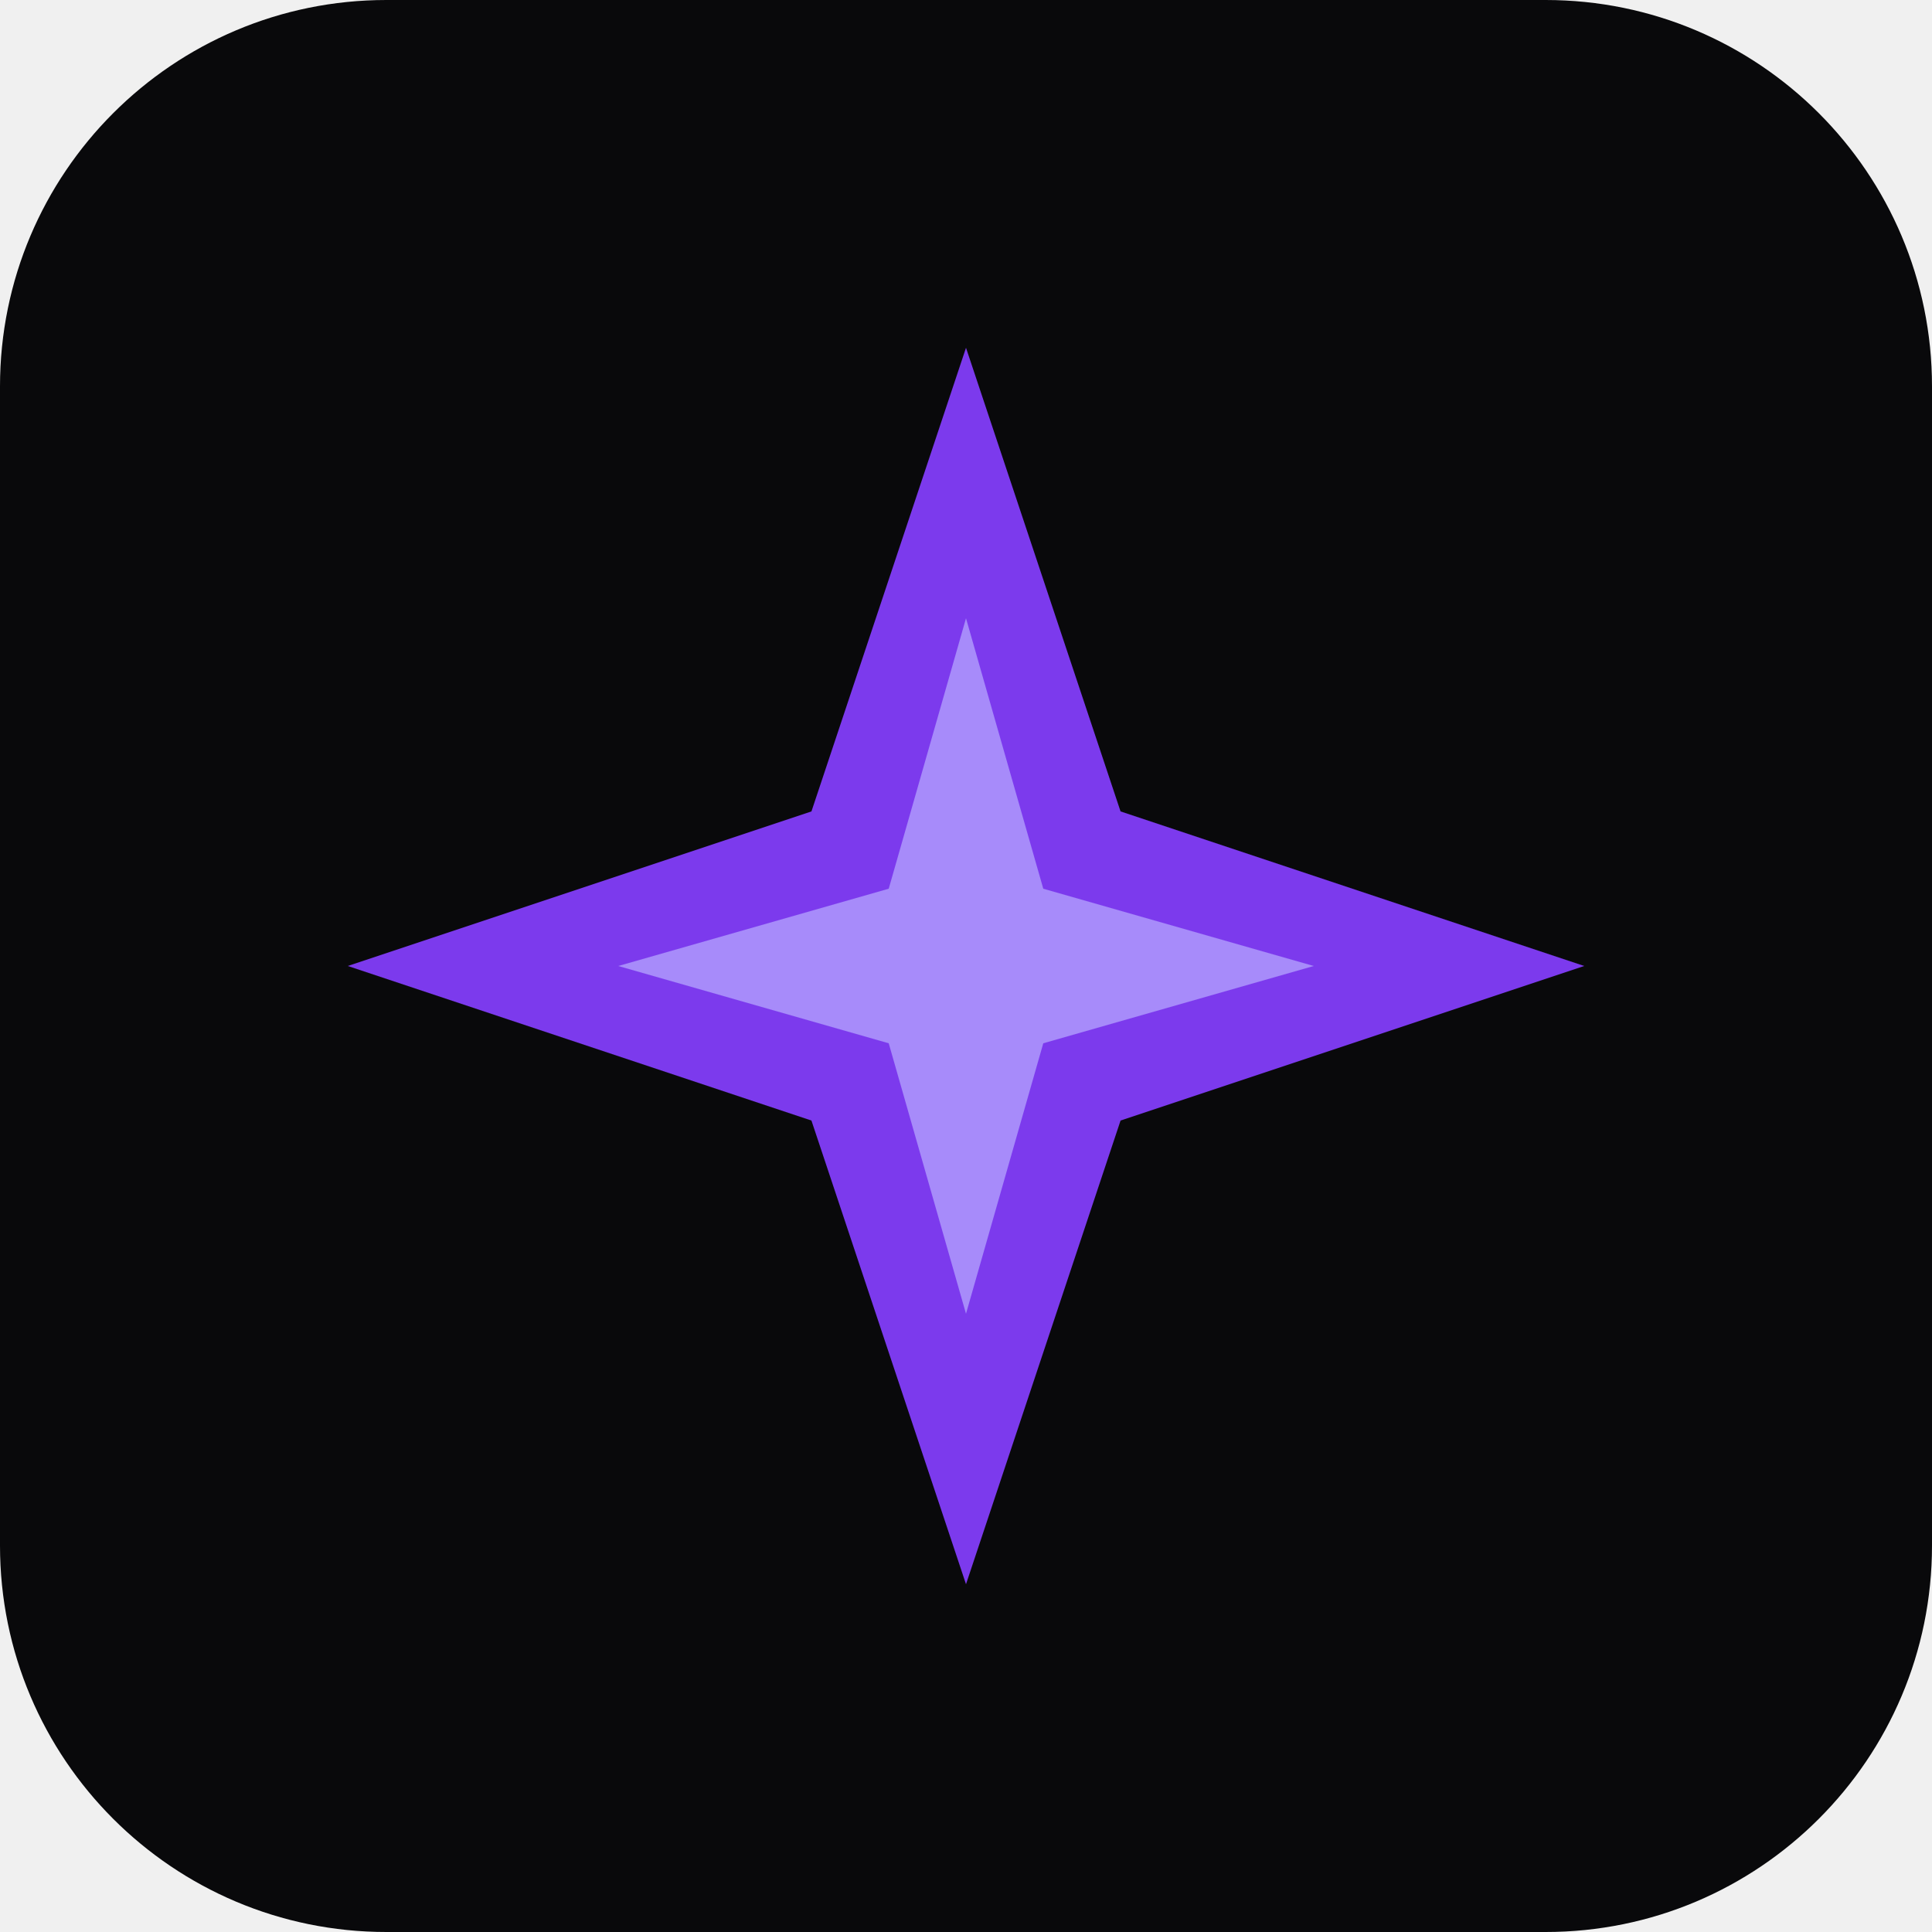
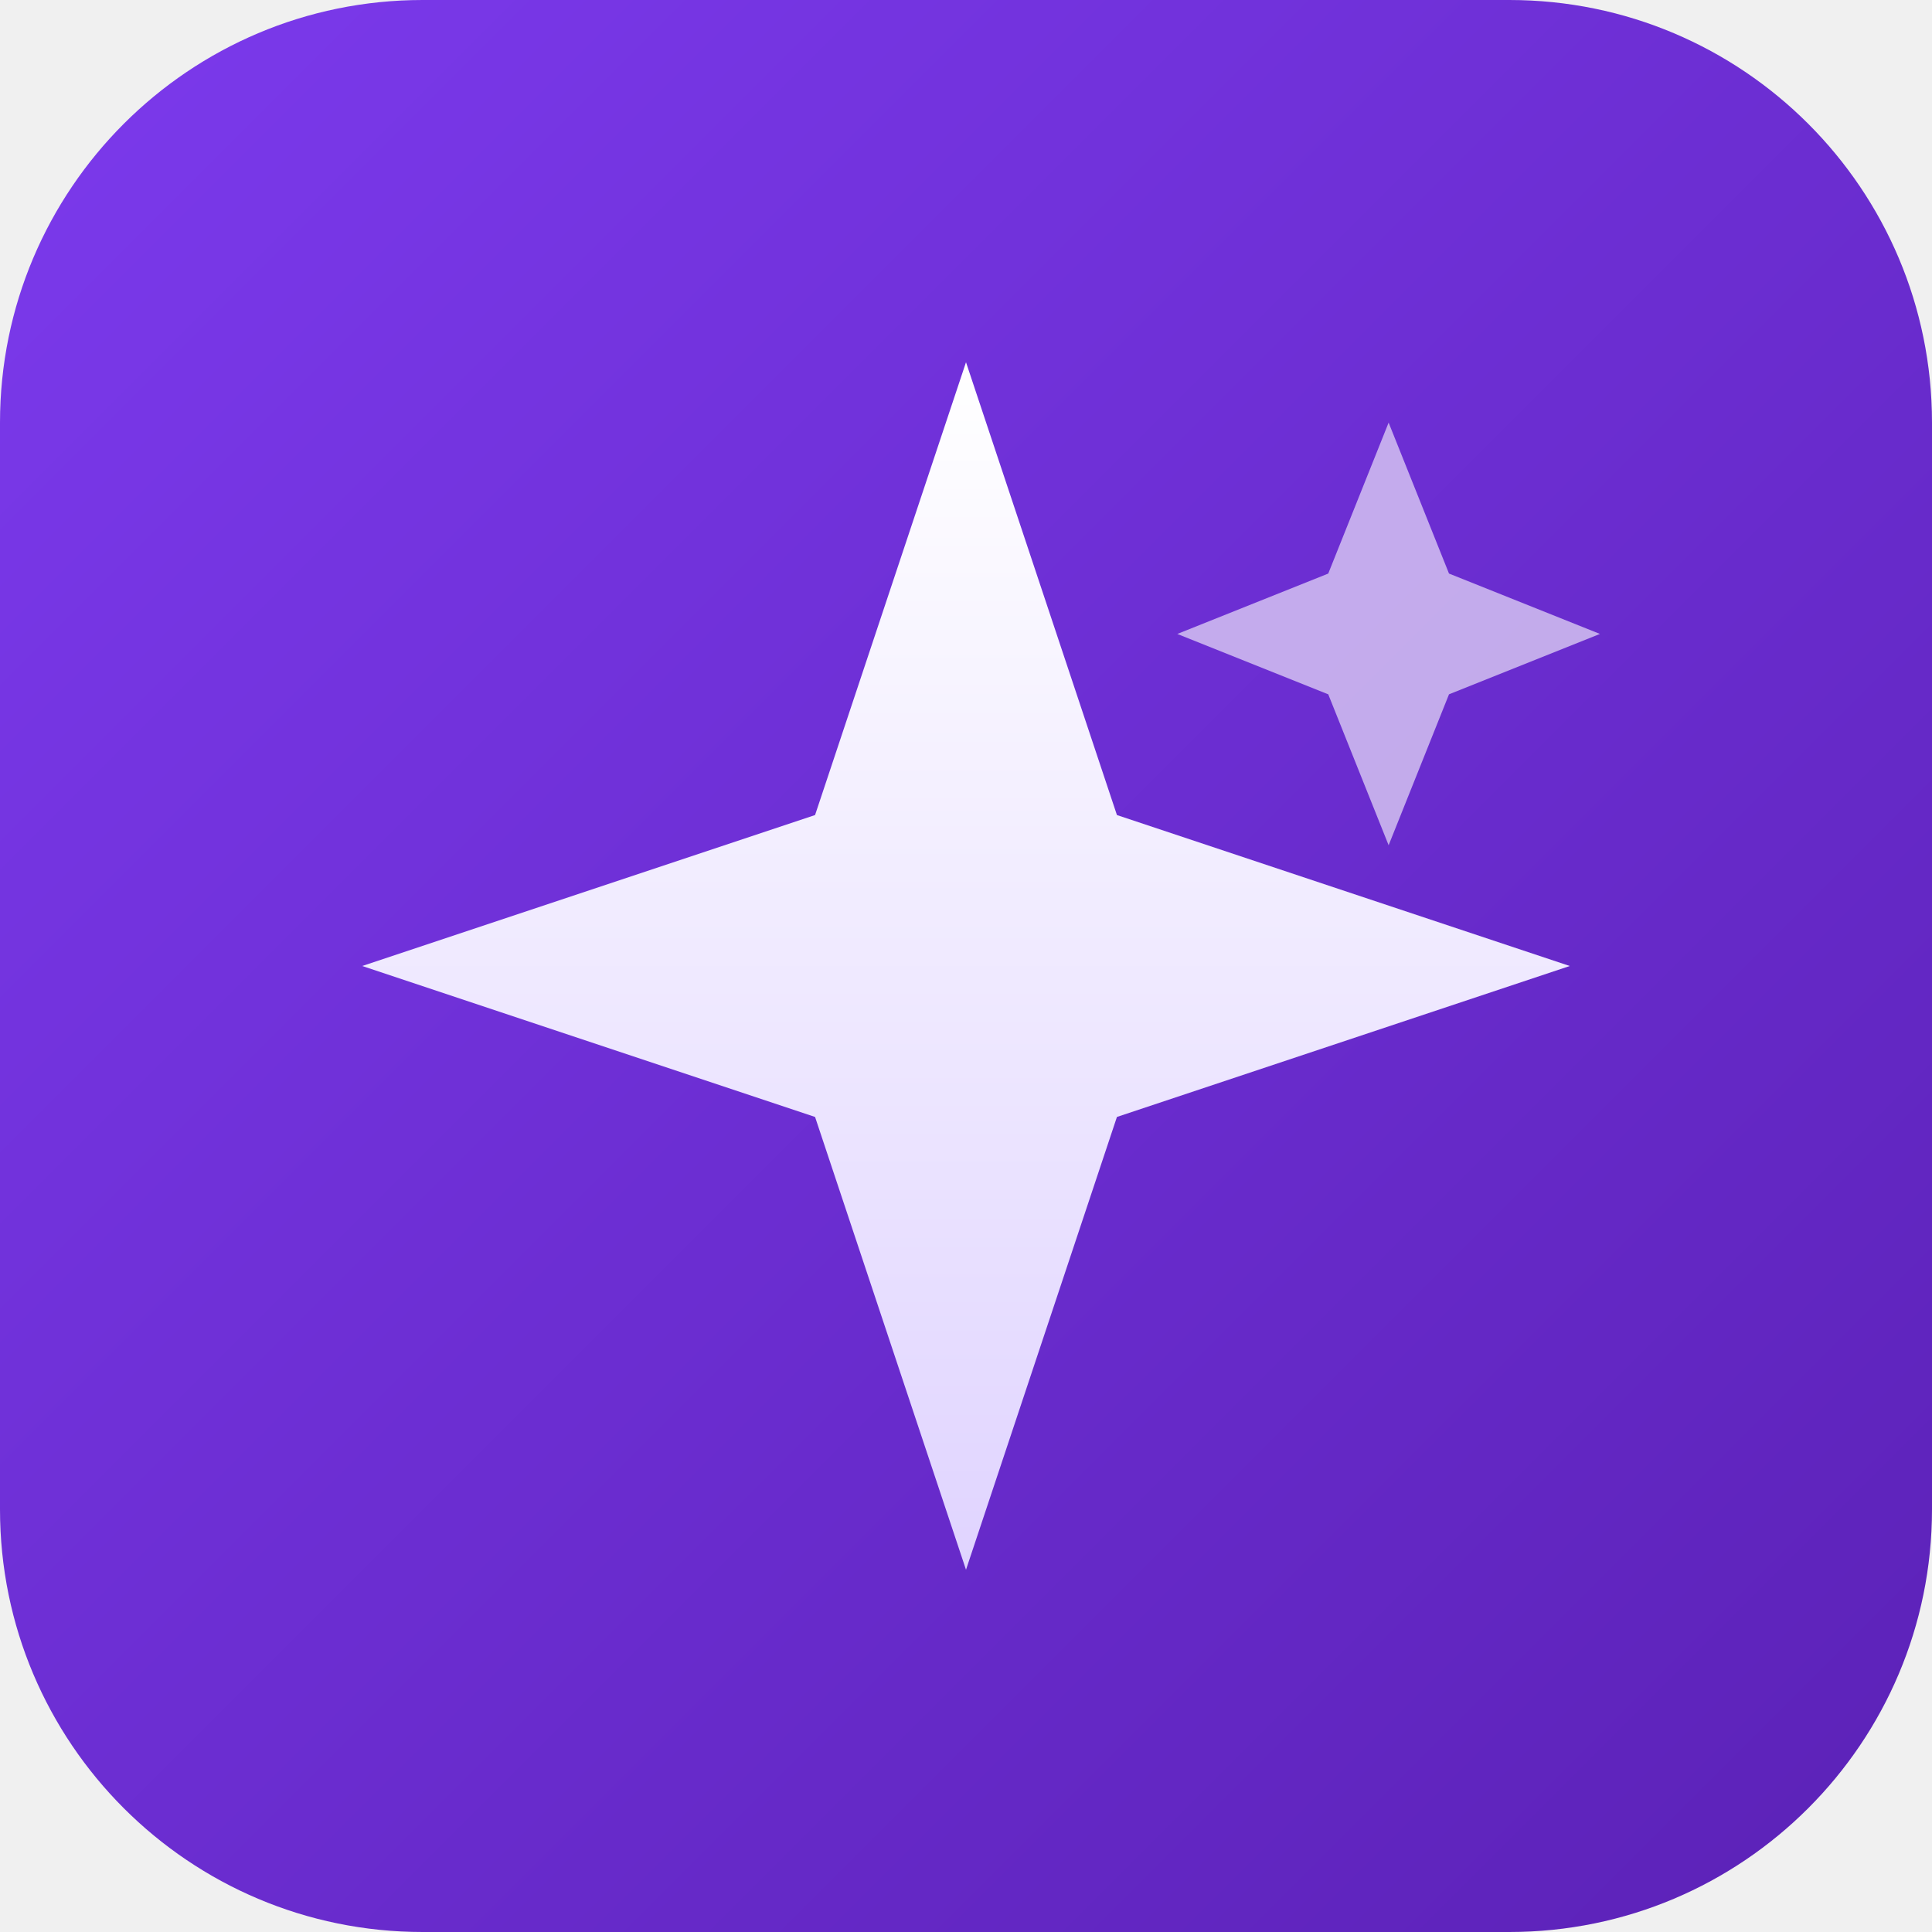
<svg xmlns="http://www.w3.org/2000/svg" width="512" height="512" viewBox="0 0 512 512">
-   <rect width="512" height="512" rx="102.4" fill="#09090b" />
-   <g transform="translate(256, 256)">
-     <polygon points="0,-163.84 40.96,-40.96 163.84,0 40.96,40.96 0,163.84 -40.96,40.96 -163.84,0 -40.96,-40.96" fill="#7c3aed" />
-     <polygon points="0,-92.16 20.48,-20.48 92.16,0 20.48,20.48 0,92.16 -20.48,20.48 -92.16,0 -20.48,-20.48" fill="#a78bfa" />
-   </g>
+   <defs>
+     <linearGradient id="bg" x1="0" y1="0" x2="1" y2="1">
+       <stop offset="0%" stop-color="#7c3aed" />
+       <stop offset="100%" stop-color="#5b21b6" />
+     </linearGradient>
+     <linearGradient id="star" x1="0" y1="0" x2="0" y2="1">
+       <stop offset="0%" stop-color="#ffffff" />
+       <stop offset="100%" stop-color="#e0d4ff" />
+     </linearGradient>
+   </defs>
+   <rect width="512" height="512" rx="112" fill="url(#bg)" />
+   <path d="M256 96 L296 216 L416 256 L296 296 L256 416 L216 296 L96 256 L216 216 Z" fill="url(#star)" />
+   <path d="M368 112 L384 152 L424 168 L384 184 L368 224 L352 184 L312 168 L352 152 Z" fill="white" opacity="0.6" />
</svg>
